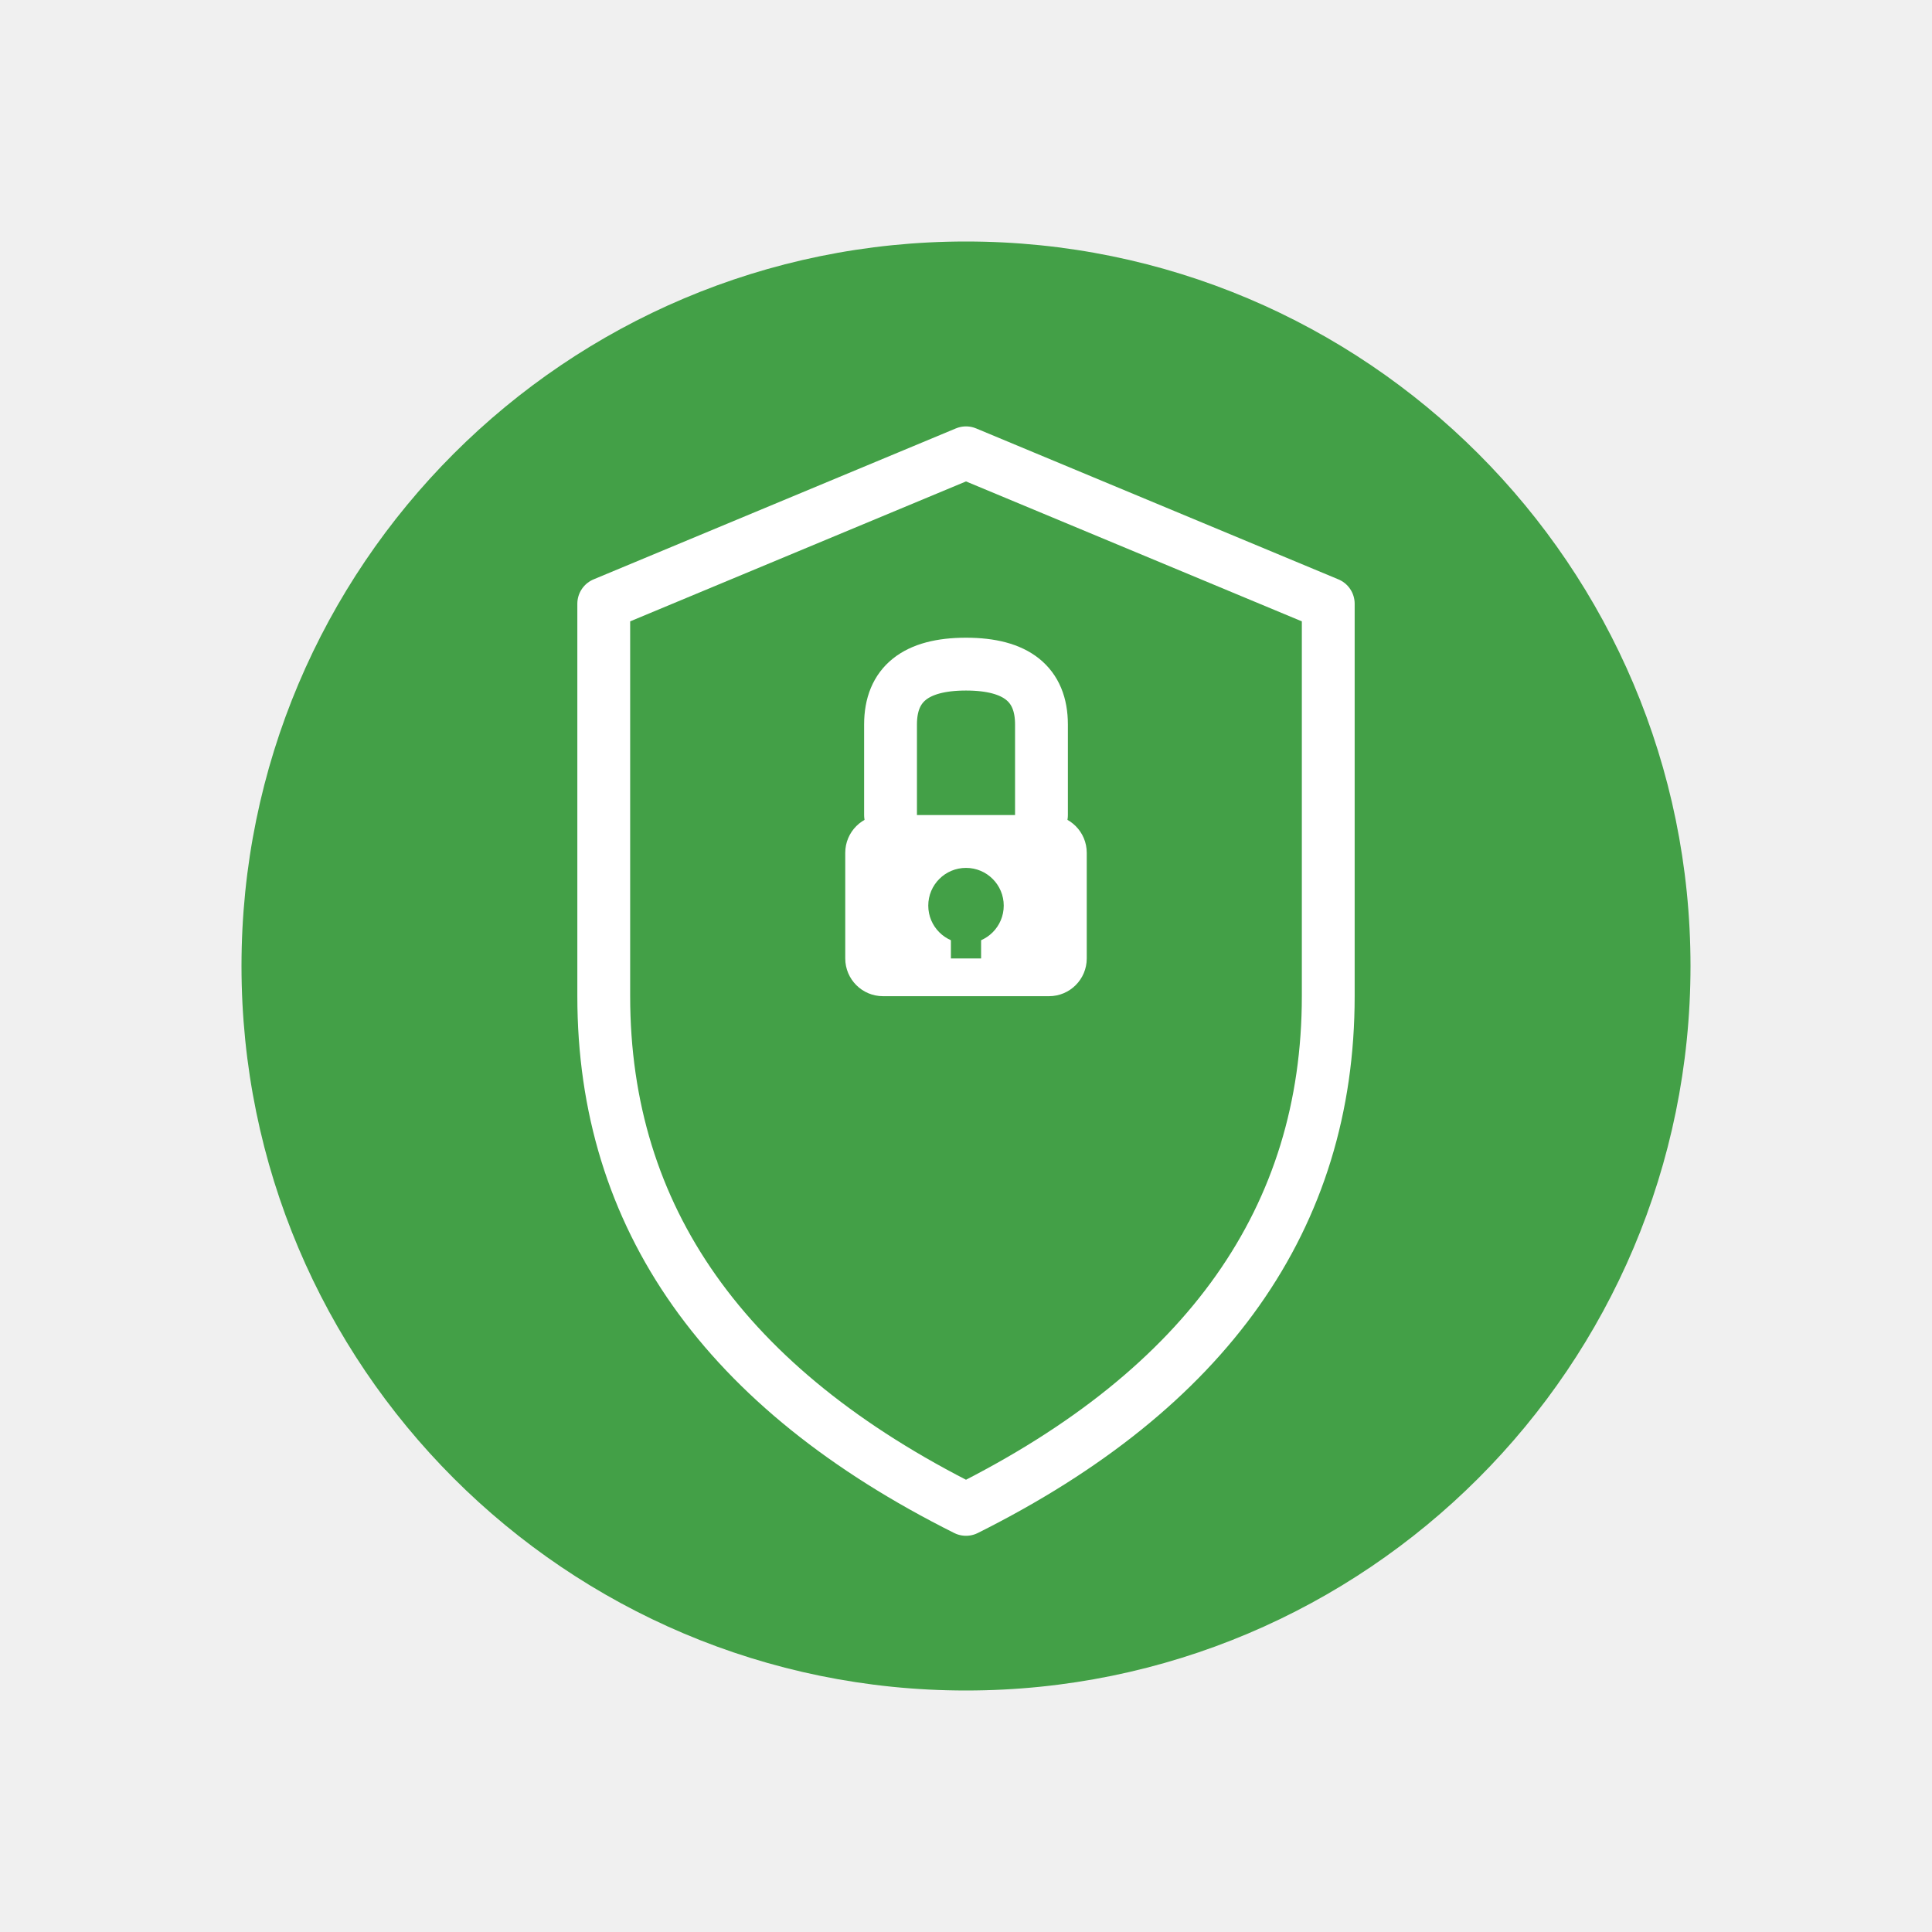
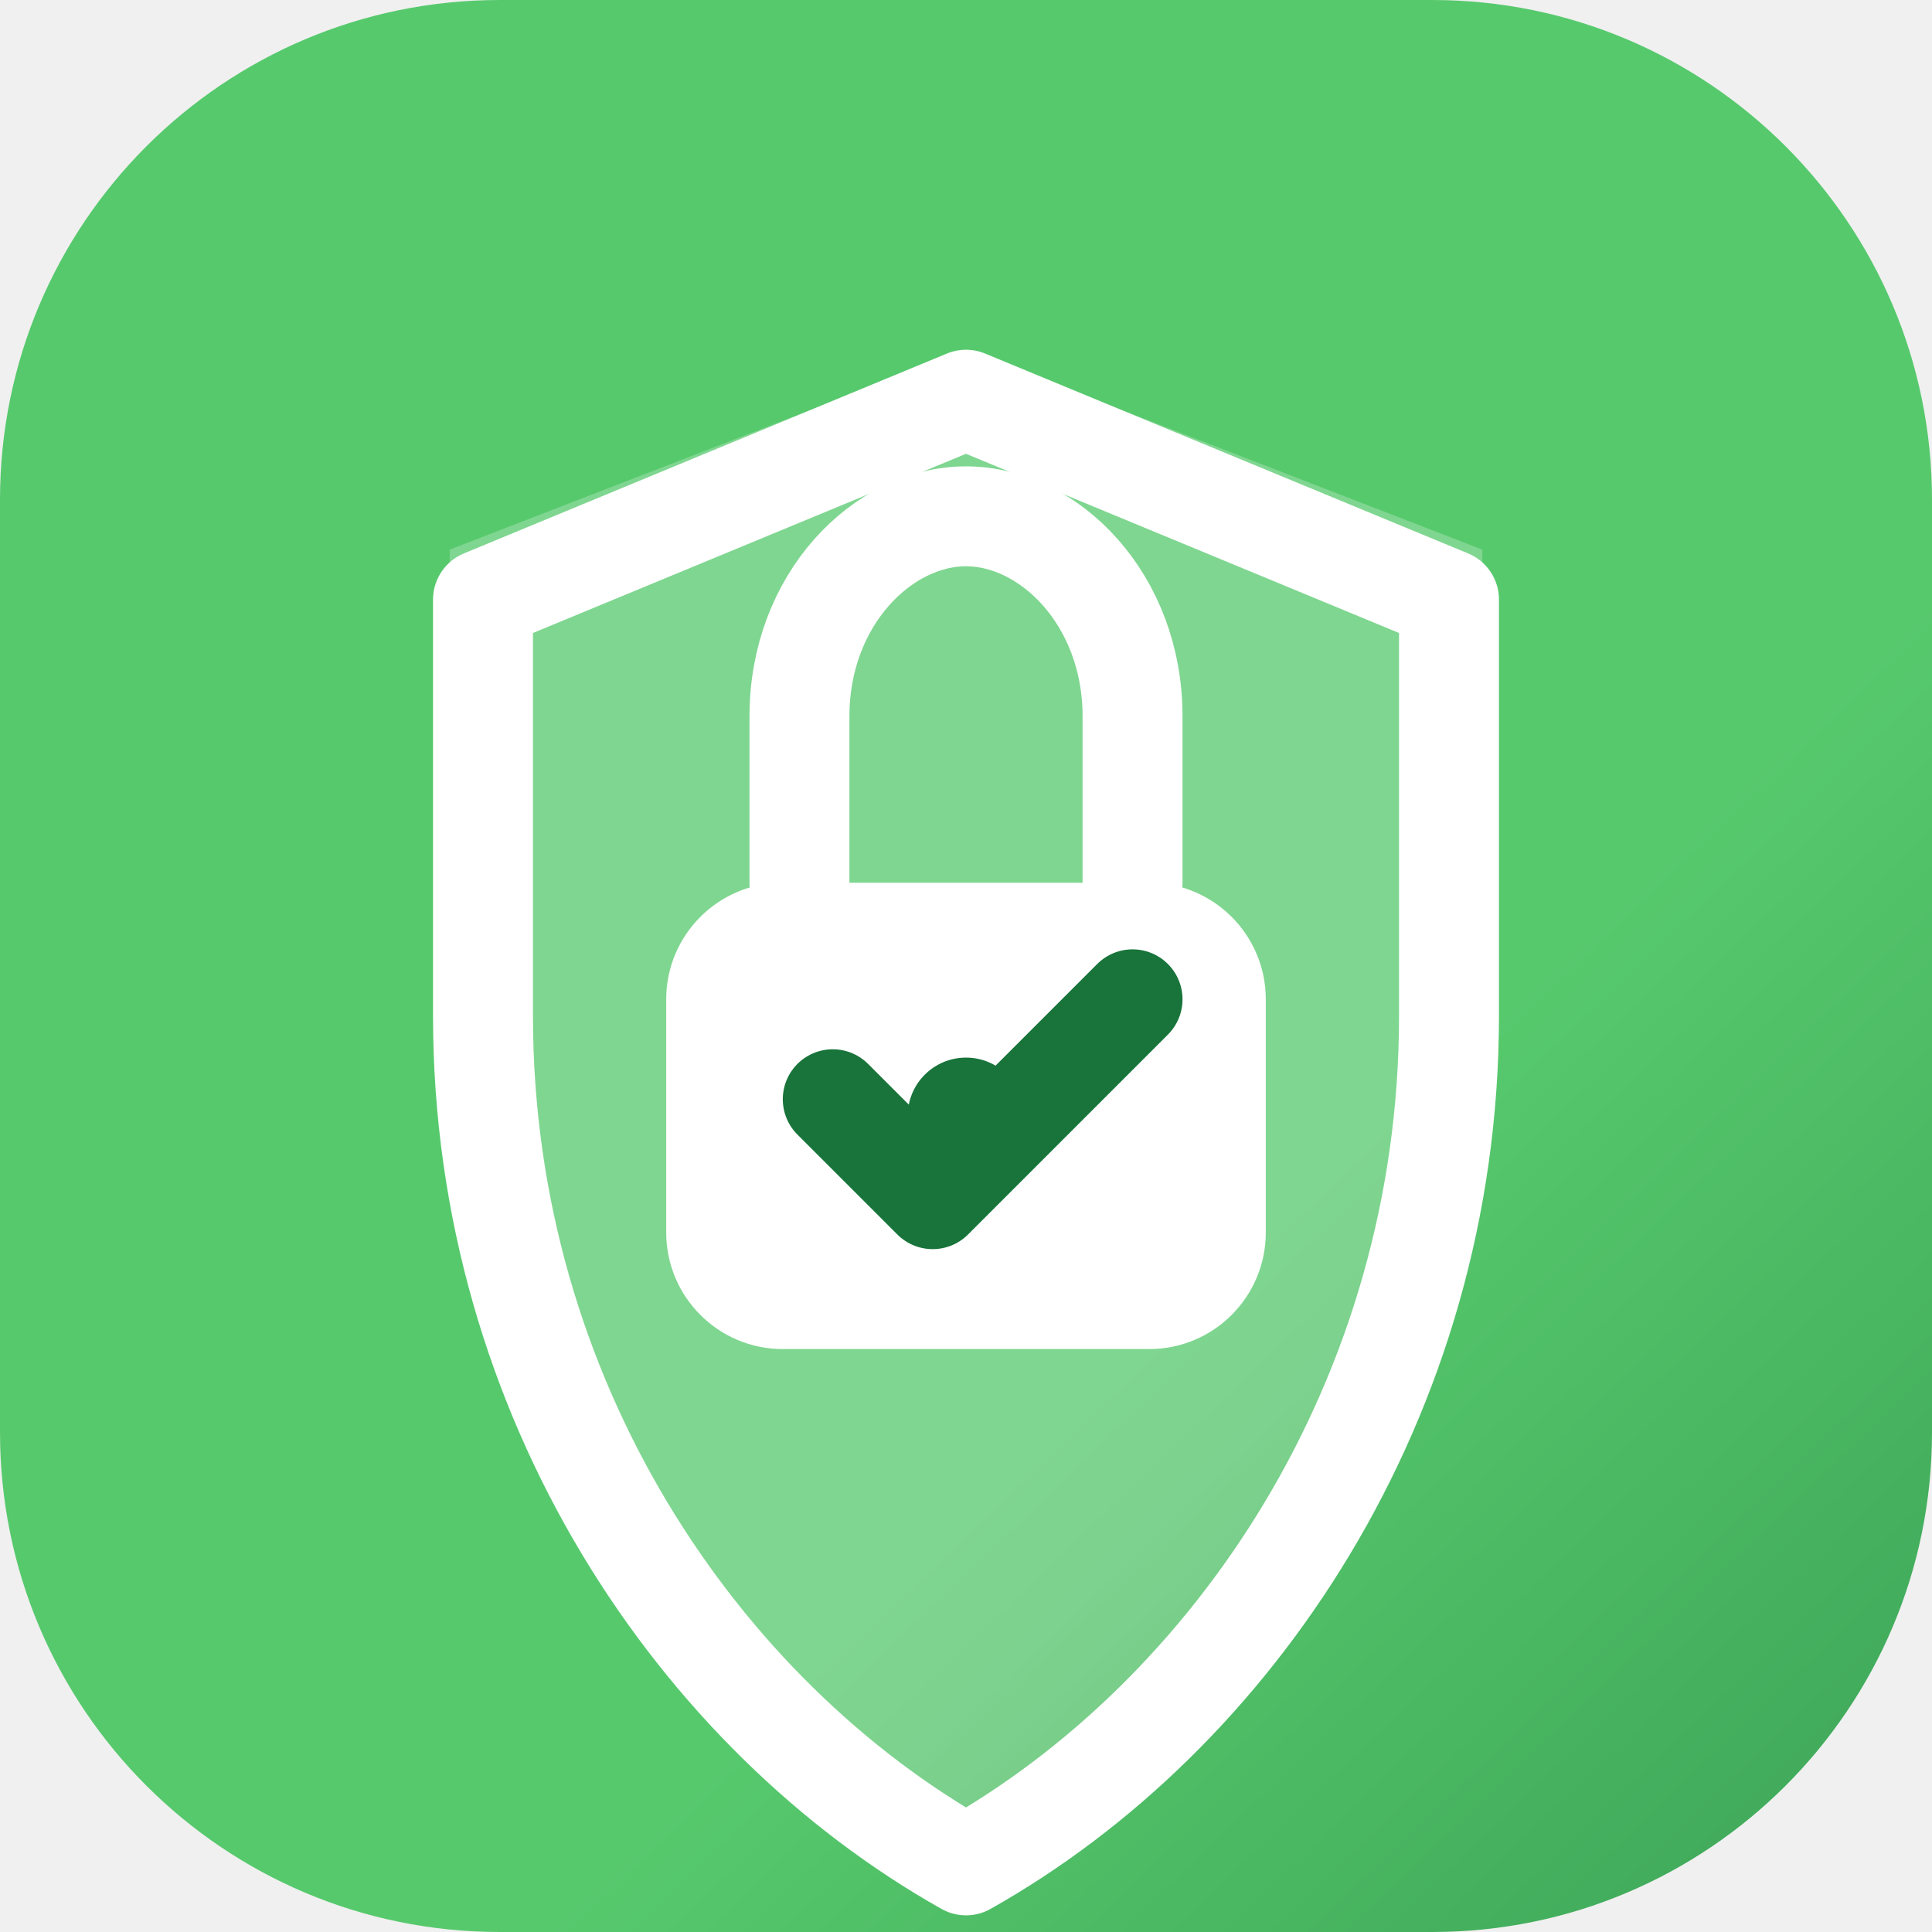
<svg xmlns="http://www.w3.org/2000/svg" viewBox="0 0 128 128">
-   <circle cx="64" cy="64" r="48" fill="#43a047" />
-   <path d="M64 30 L88 40 L88 66 Q88 88 64 100 Q40 88 40 66 L40 40 Z" fill="none" stroke="#fff" stroke-width="3.5" stroke-linejoin="round" />
-   <rect x="56" y="54" width="16" height="12" rx="2.5" fill="#fff" />
-   <path d="M59 54 L59 48 Q59 44 64 44 Q69 44 69 48 L69 54" fill="none" stroke="#fff" stroke-width="3.5" stroke-linecap="round" />
-   <circle cx="64" cy="60" r="2.5" fill="#43a047" />
-   <rect x="63" y="60" width="2" height="3.5" fill="#43a047" />
+   <defs>
+     <linearGradient id="guardBg" x1="18" y1="16" x2="110" y2="112" gradientUnits="userSpaceOnUse">
+       <stop offset="0" stop-color="#57c96d" />
+       <stop offset="1" stop-color="#18743a" />
+     </linearGradient>
+     <linearGradient id="guardSheen" x1="26" y1="20" x2="92" y2="90" gradientUnits="userSpaceOnUse">
+       <stop offset="0" stop-color="#ffffff" stop-opacity="0.24" />
+       <stop offset="1" stop-color="#ffffff" stop-opacity="0" />
+     </linearGradient>
+   </defs>
+   <g transform="translate(64 64) scale(1.103448)">
+     <rect x="-58" y="-58" width="116" height="116" rx="30" fill="url(#guardBg)" />
+     <path d="M0 -37 L31 -25 V2 C31 27 17 48 0 57 C-17 48 -31 27 -31 2 V-25 Z" fill="url(#guardSheen)" />
+     <path d="M0 -34 L29 -22 V3 C29 26 16 45 0 54 C-16 45 -29 26 -29 3 V-22 Z" fill="none" stroke="#fff" stroke-width="6" stroke-linejoin="round" />
+     <rect x="-18" y="-5" width="36" height="28" rx="7" fill="#fff" />
+     <path d="M-10 -5 V-15 C-10 -22 -5 -27 0 -27 C5 -27 10 -22 10 -15 V-5" fill="none" stroke="#fff" stroke-width="6" stroke-linecap="round" />
+     <path d="M-8 8 L-2 14 L10 2" fill="none" stroke="#18743a" stroke-width="6" stroke-linecap="round" stroke-linejoin="round" />
+     <circle cx="0" cy="9" r="3.5" fill="#18743a" />
+   </g>
</svg>
